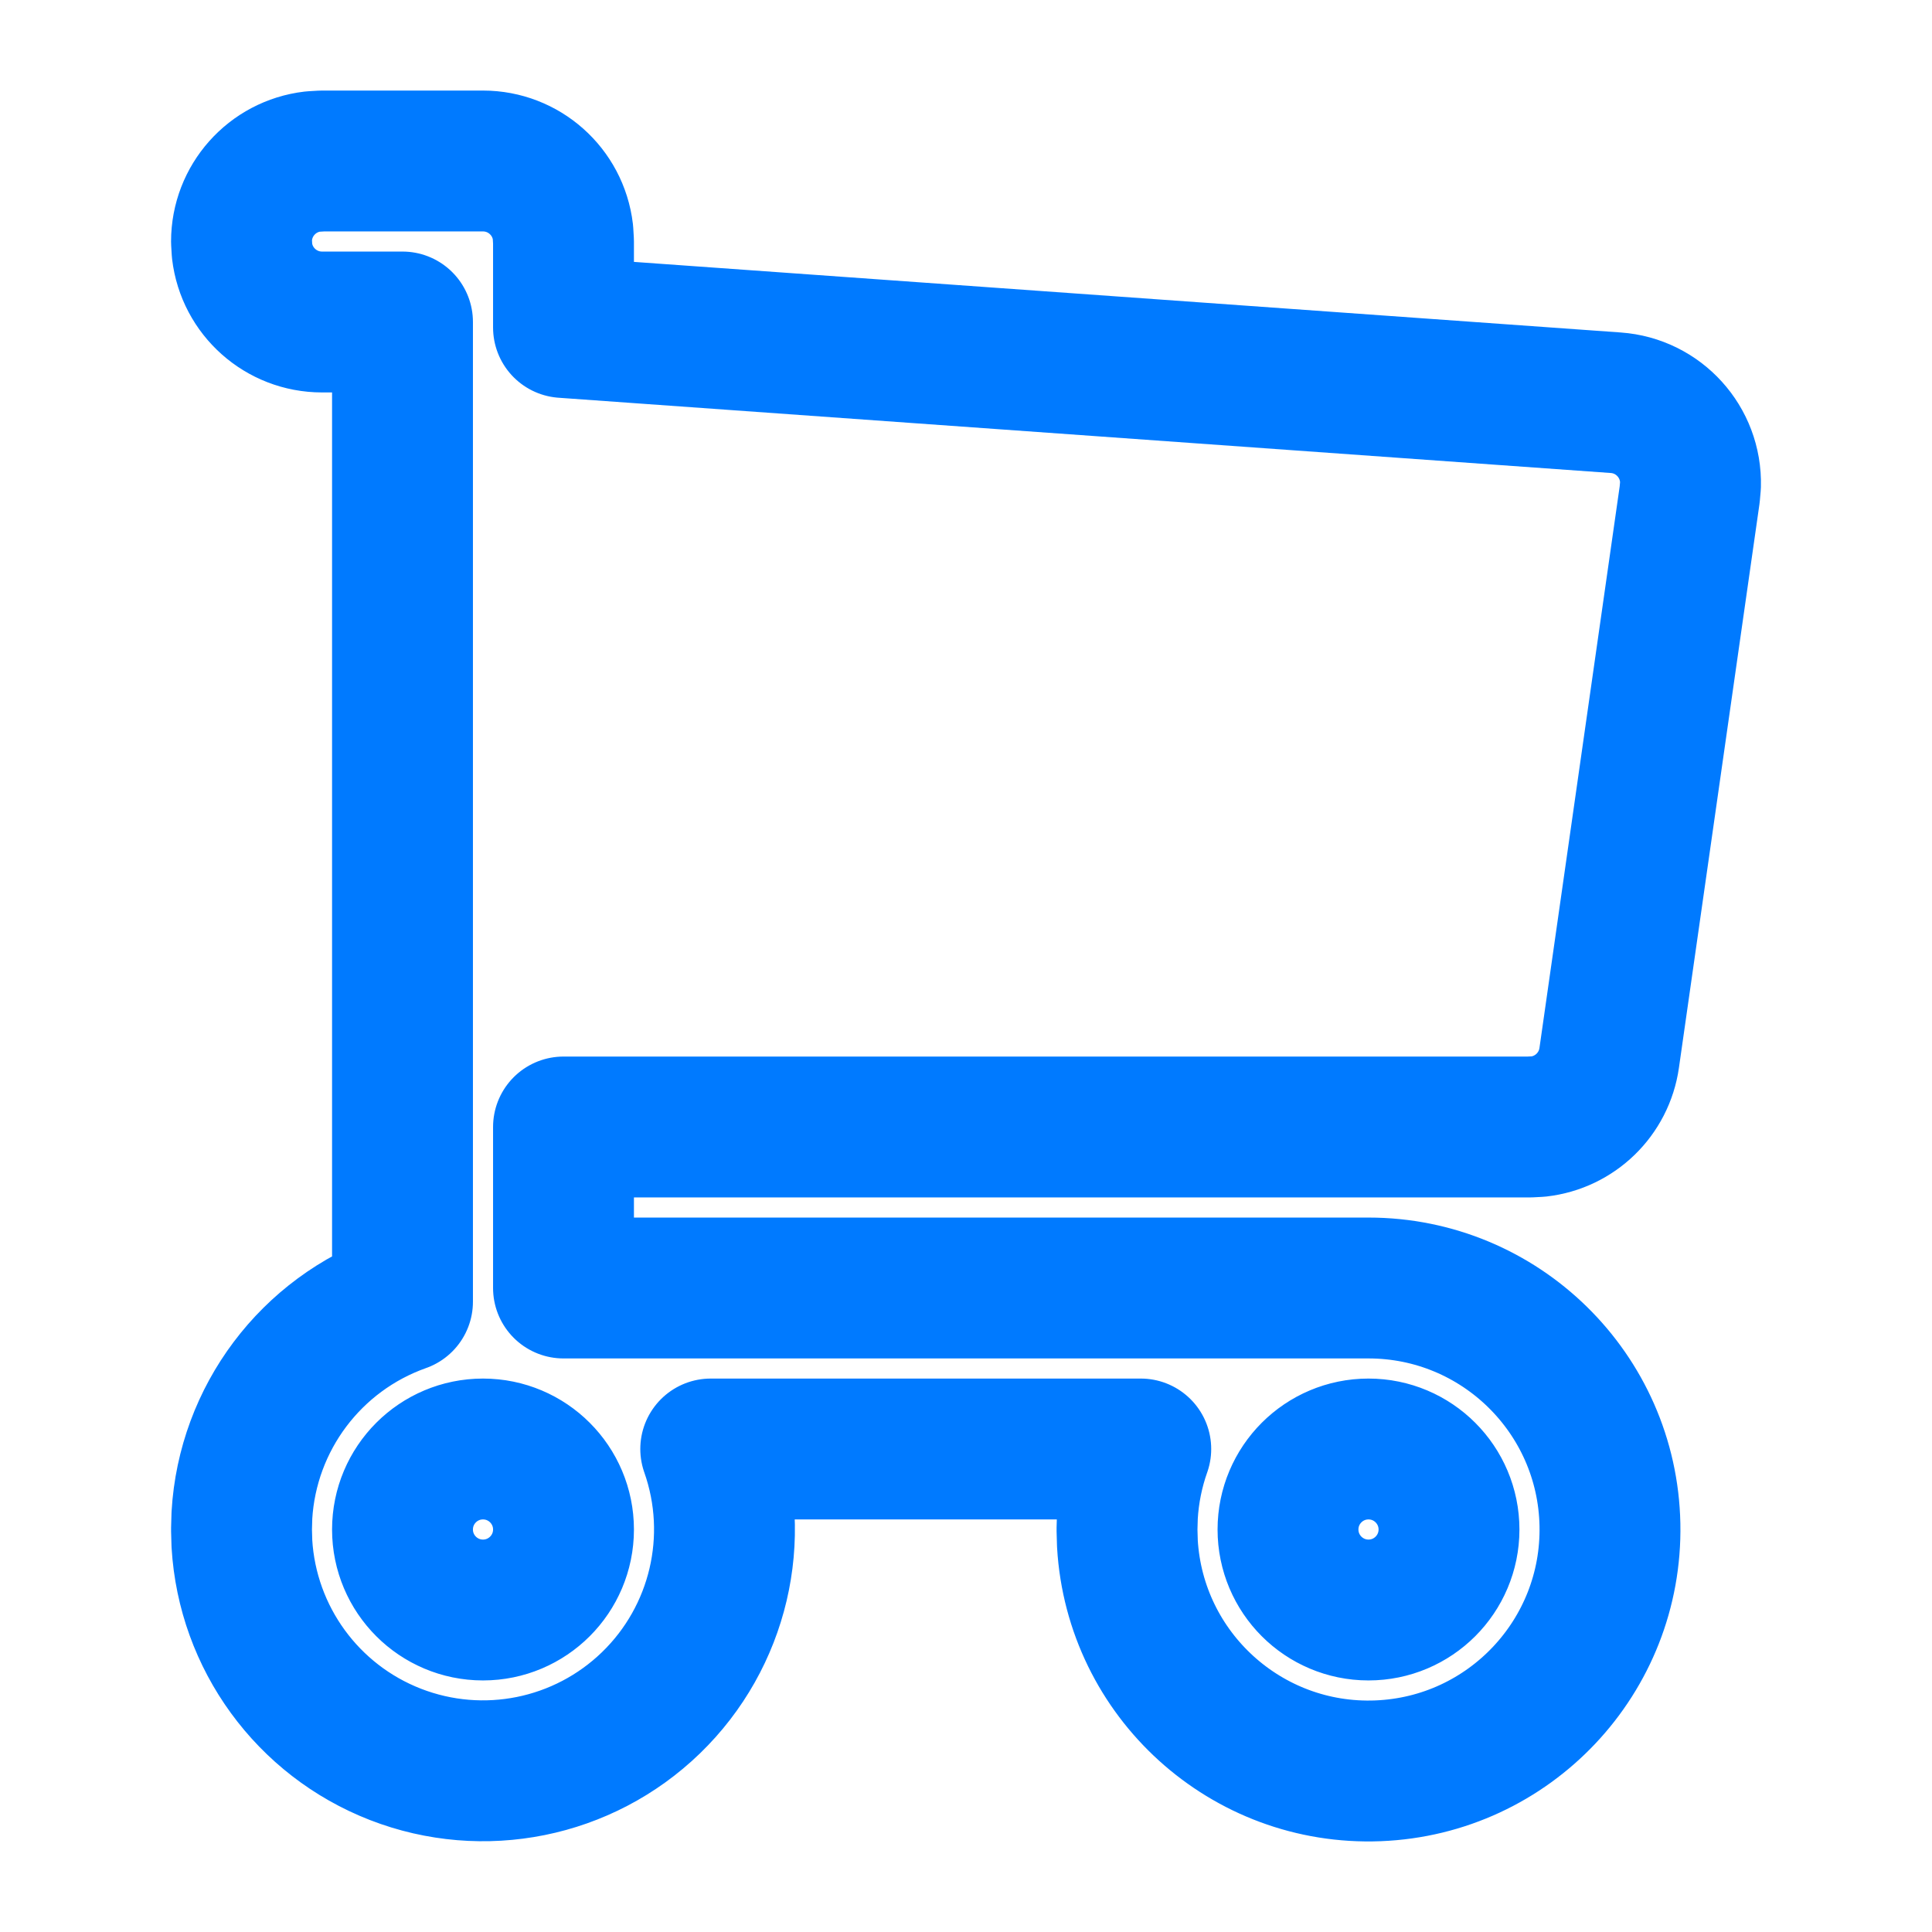
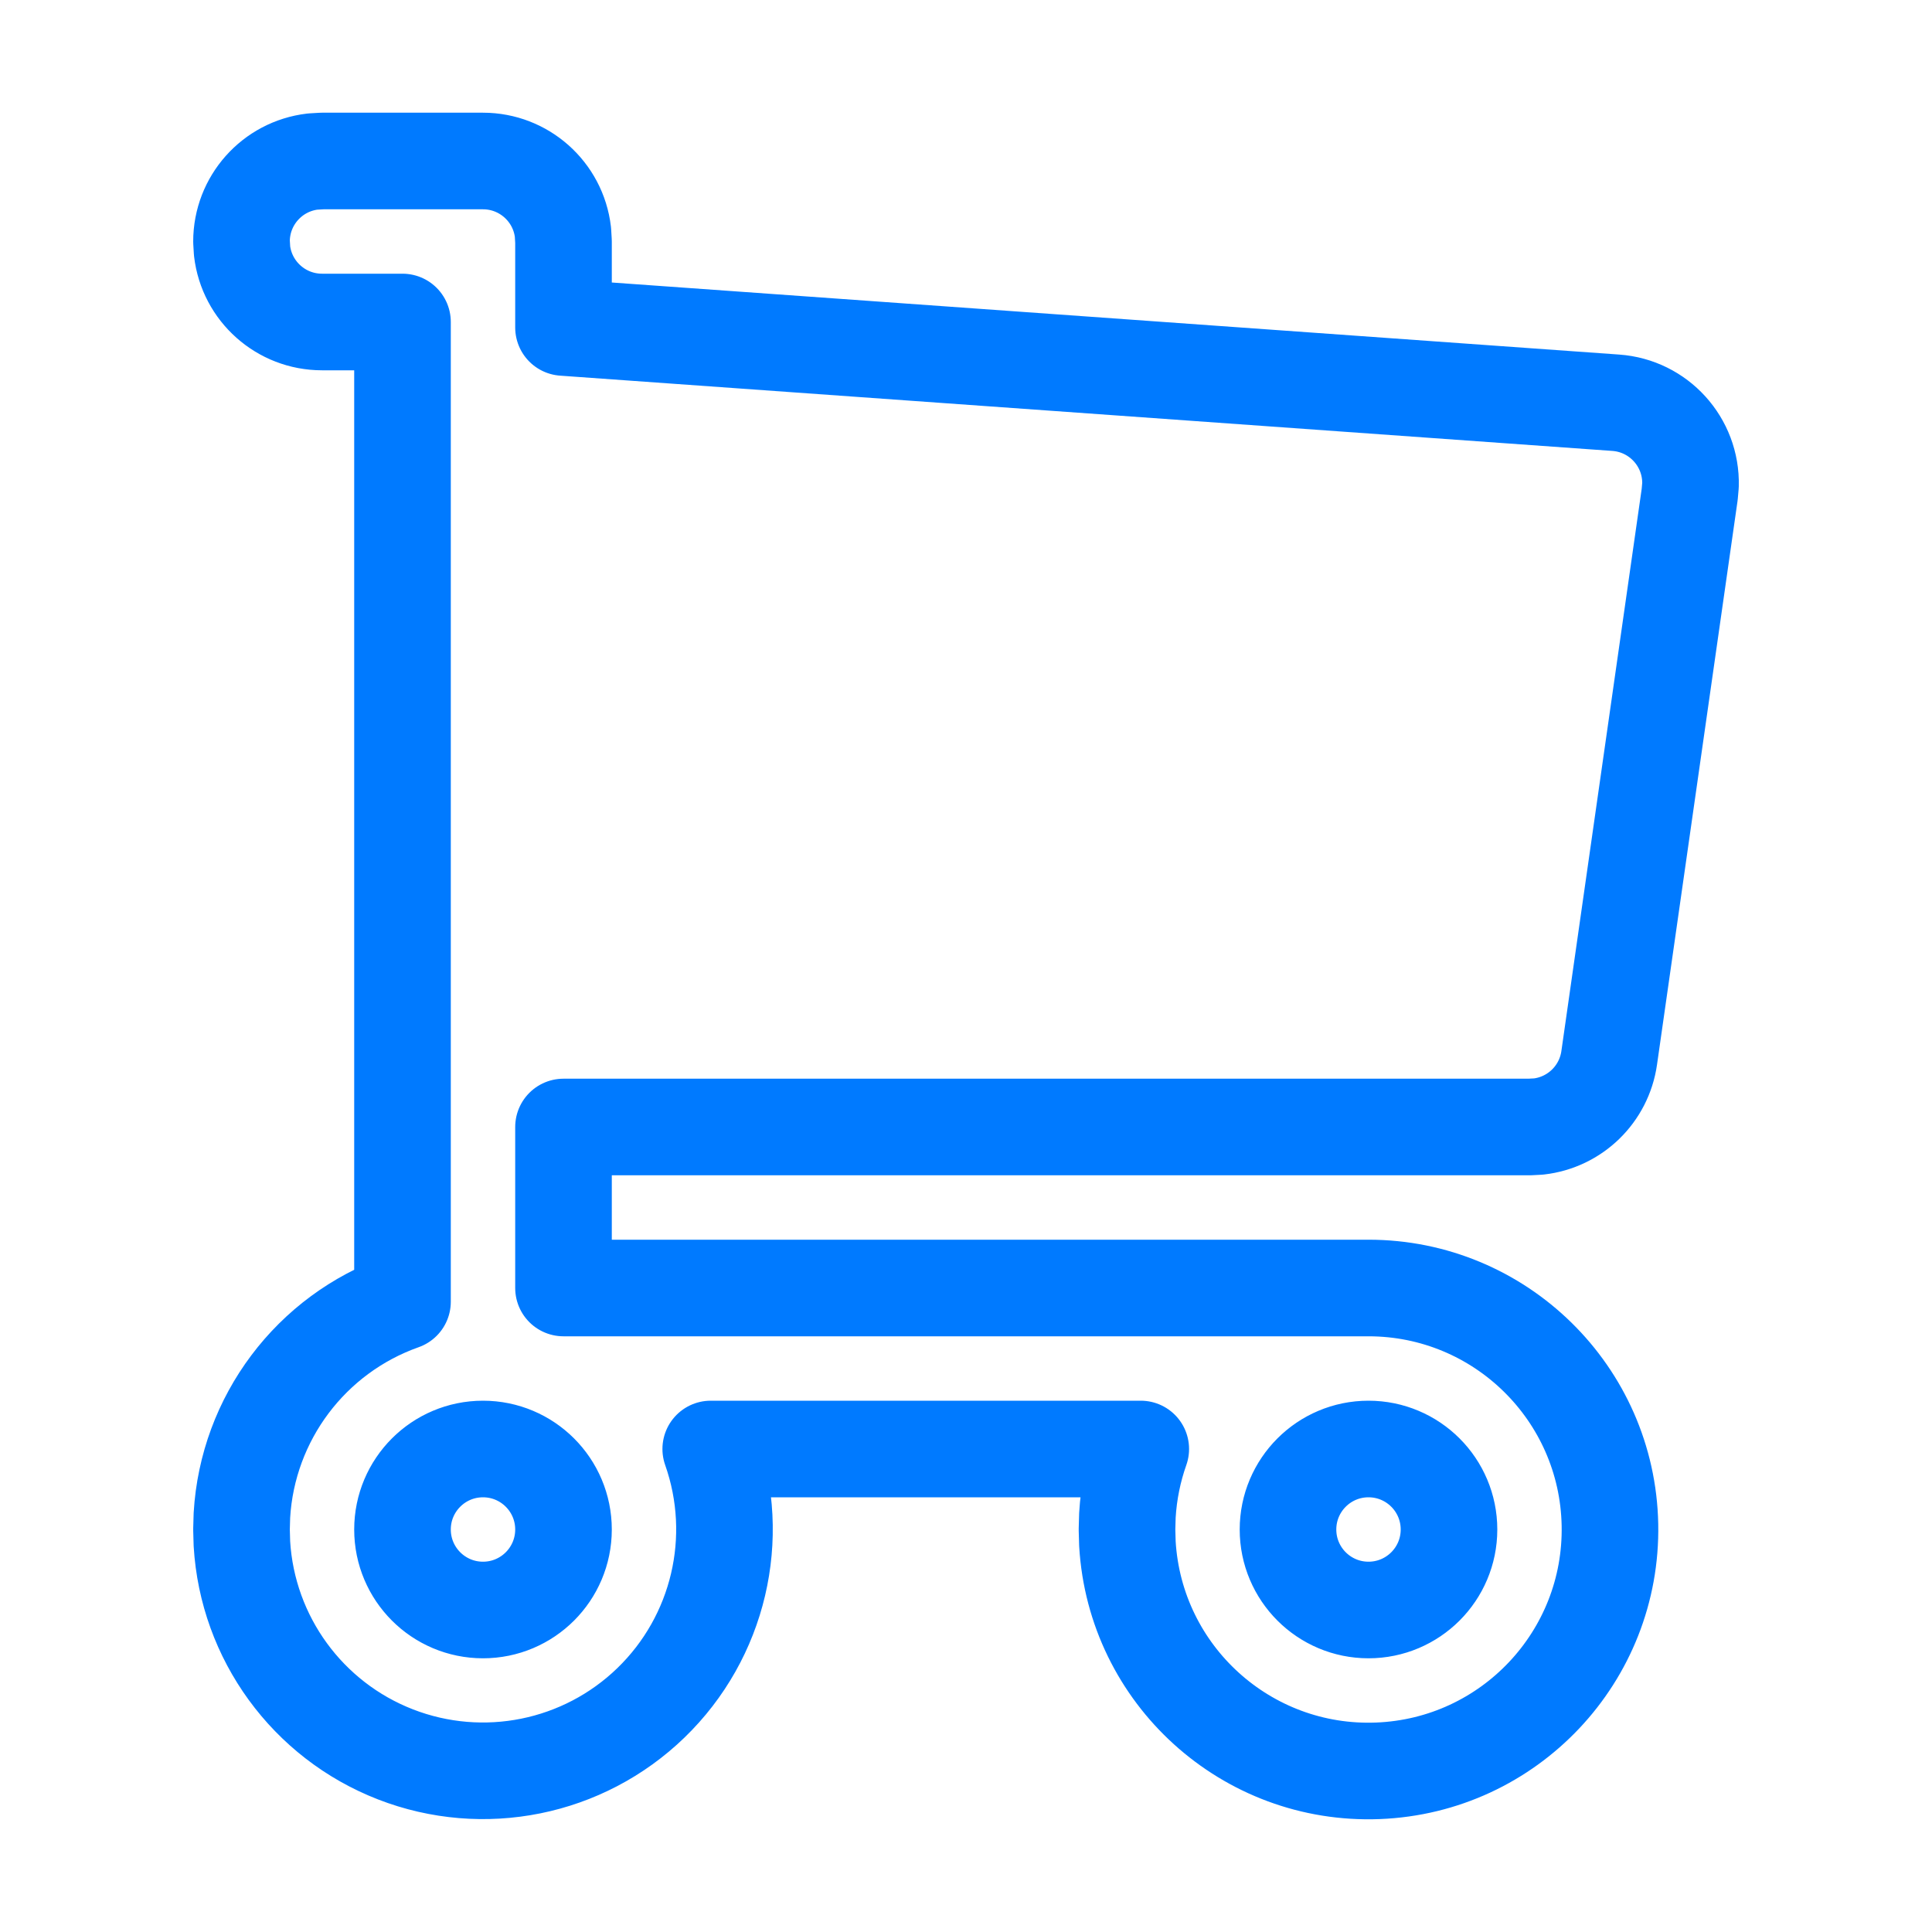
- <svg xmlns="http://www.w3.org/2000/svg" width="28" height="28" viewBox="0 0 24 24" fill="none" stroke="#007aff" stroke-width="1.75" stroke-linecap="round" stroke-linejoin="round">
+ <svg xmlns="http://www.w3.org/2000/svg" width="28" height="28" viewBox="0 0 24 24" fill="none" stroke="#007aff" stroke-width="1.20" stroke-linecap="round" stroke-linejoin="round">
  <path d="M6 2a1 1 0 0 1 .993 .883l.007 .117v1.068l13.071 .935a1 1 0 0 1 .929 1.024l-.01 .114l-1 7a1 1 0 0 1 -.877 .853l-.113 .006h-12v2h10a3 3 0 1 1 -2.995 3.176l-.005 -.176l.005 -.176c.017 -.288 .074 -.564 .166 -.824h-5.342a3 3 0 1 1 -5.824 1.176l-.005 -.176l.005 -.176a3.002 3.002 0 0 1 1.995 -2.654v-12.17h-1a1 1 0 0 1 -.993 -.883l-.007 -.117a1 1 0 0 1 .883 -.993l.117 -.007h2zm0 16a1 1 0 1 0 0 2a1 1 0 0 0 0 -2zm11 0a1 1 0 1 0 0 2a1 1 0 0 0 0 -2z" />
</svg>
